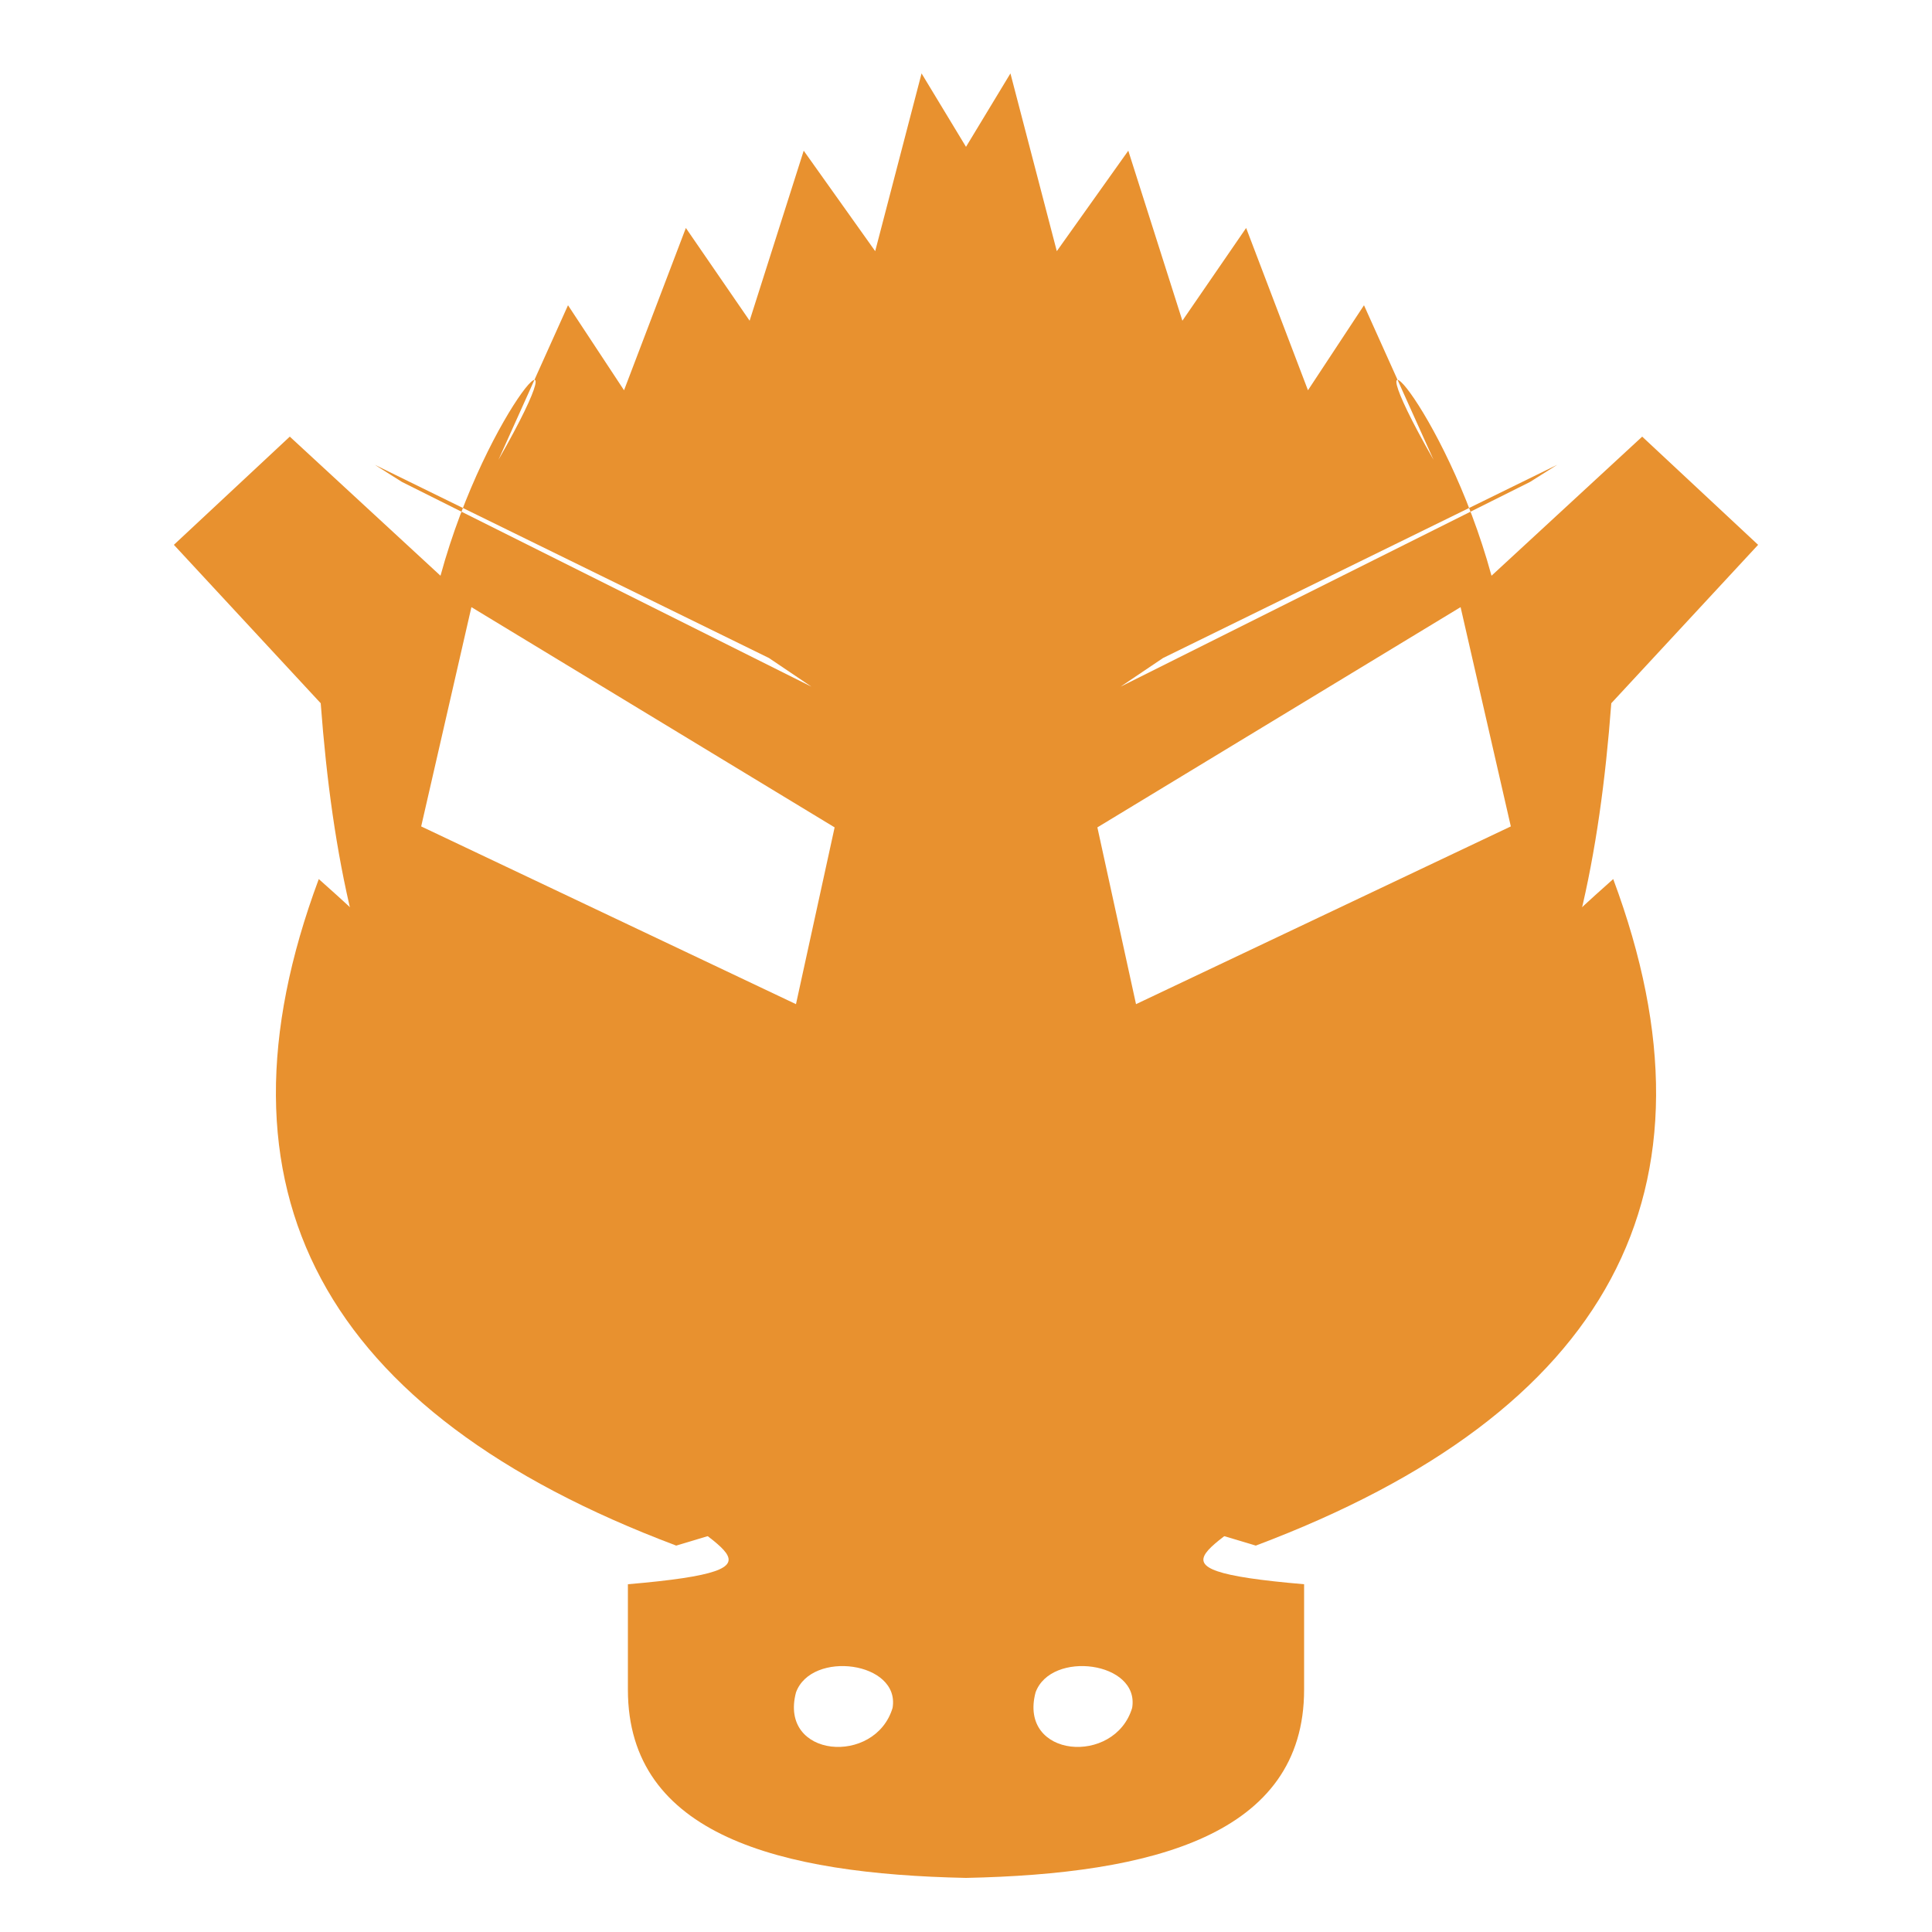
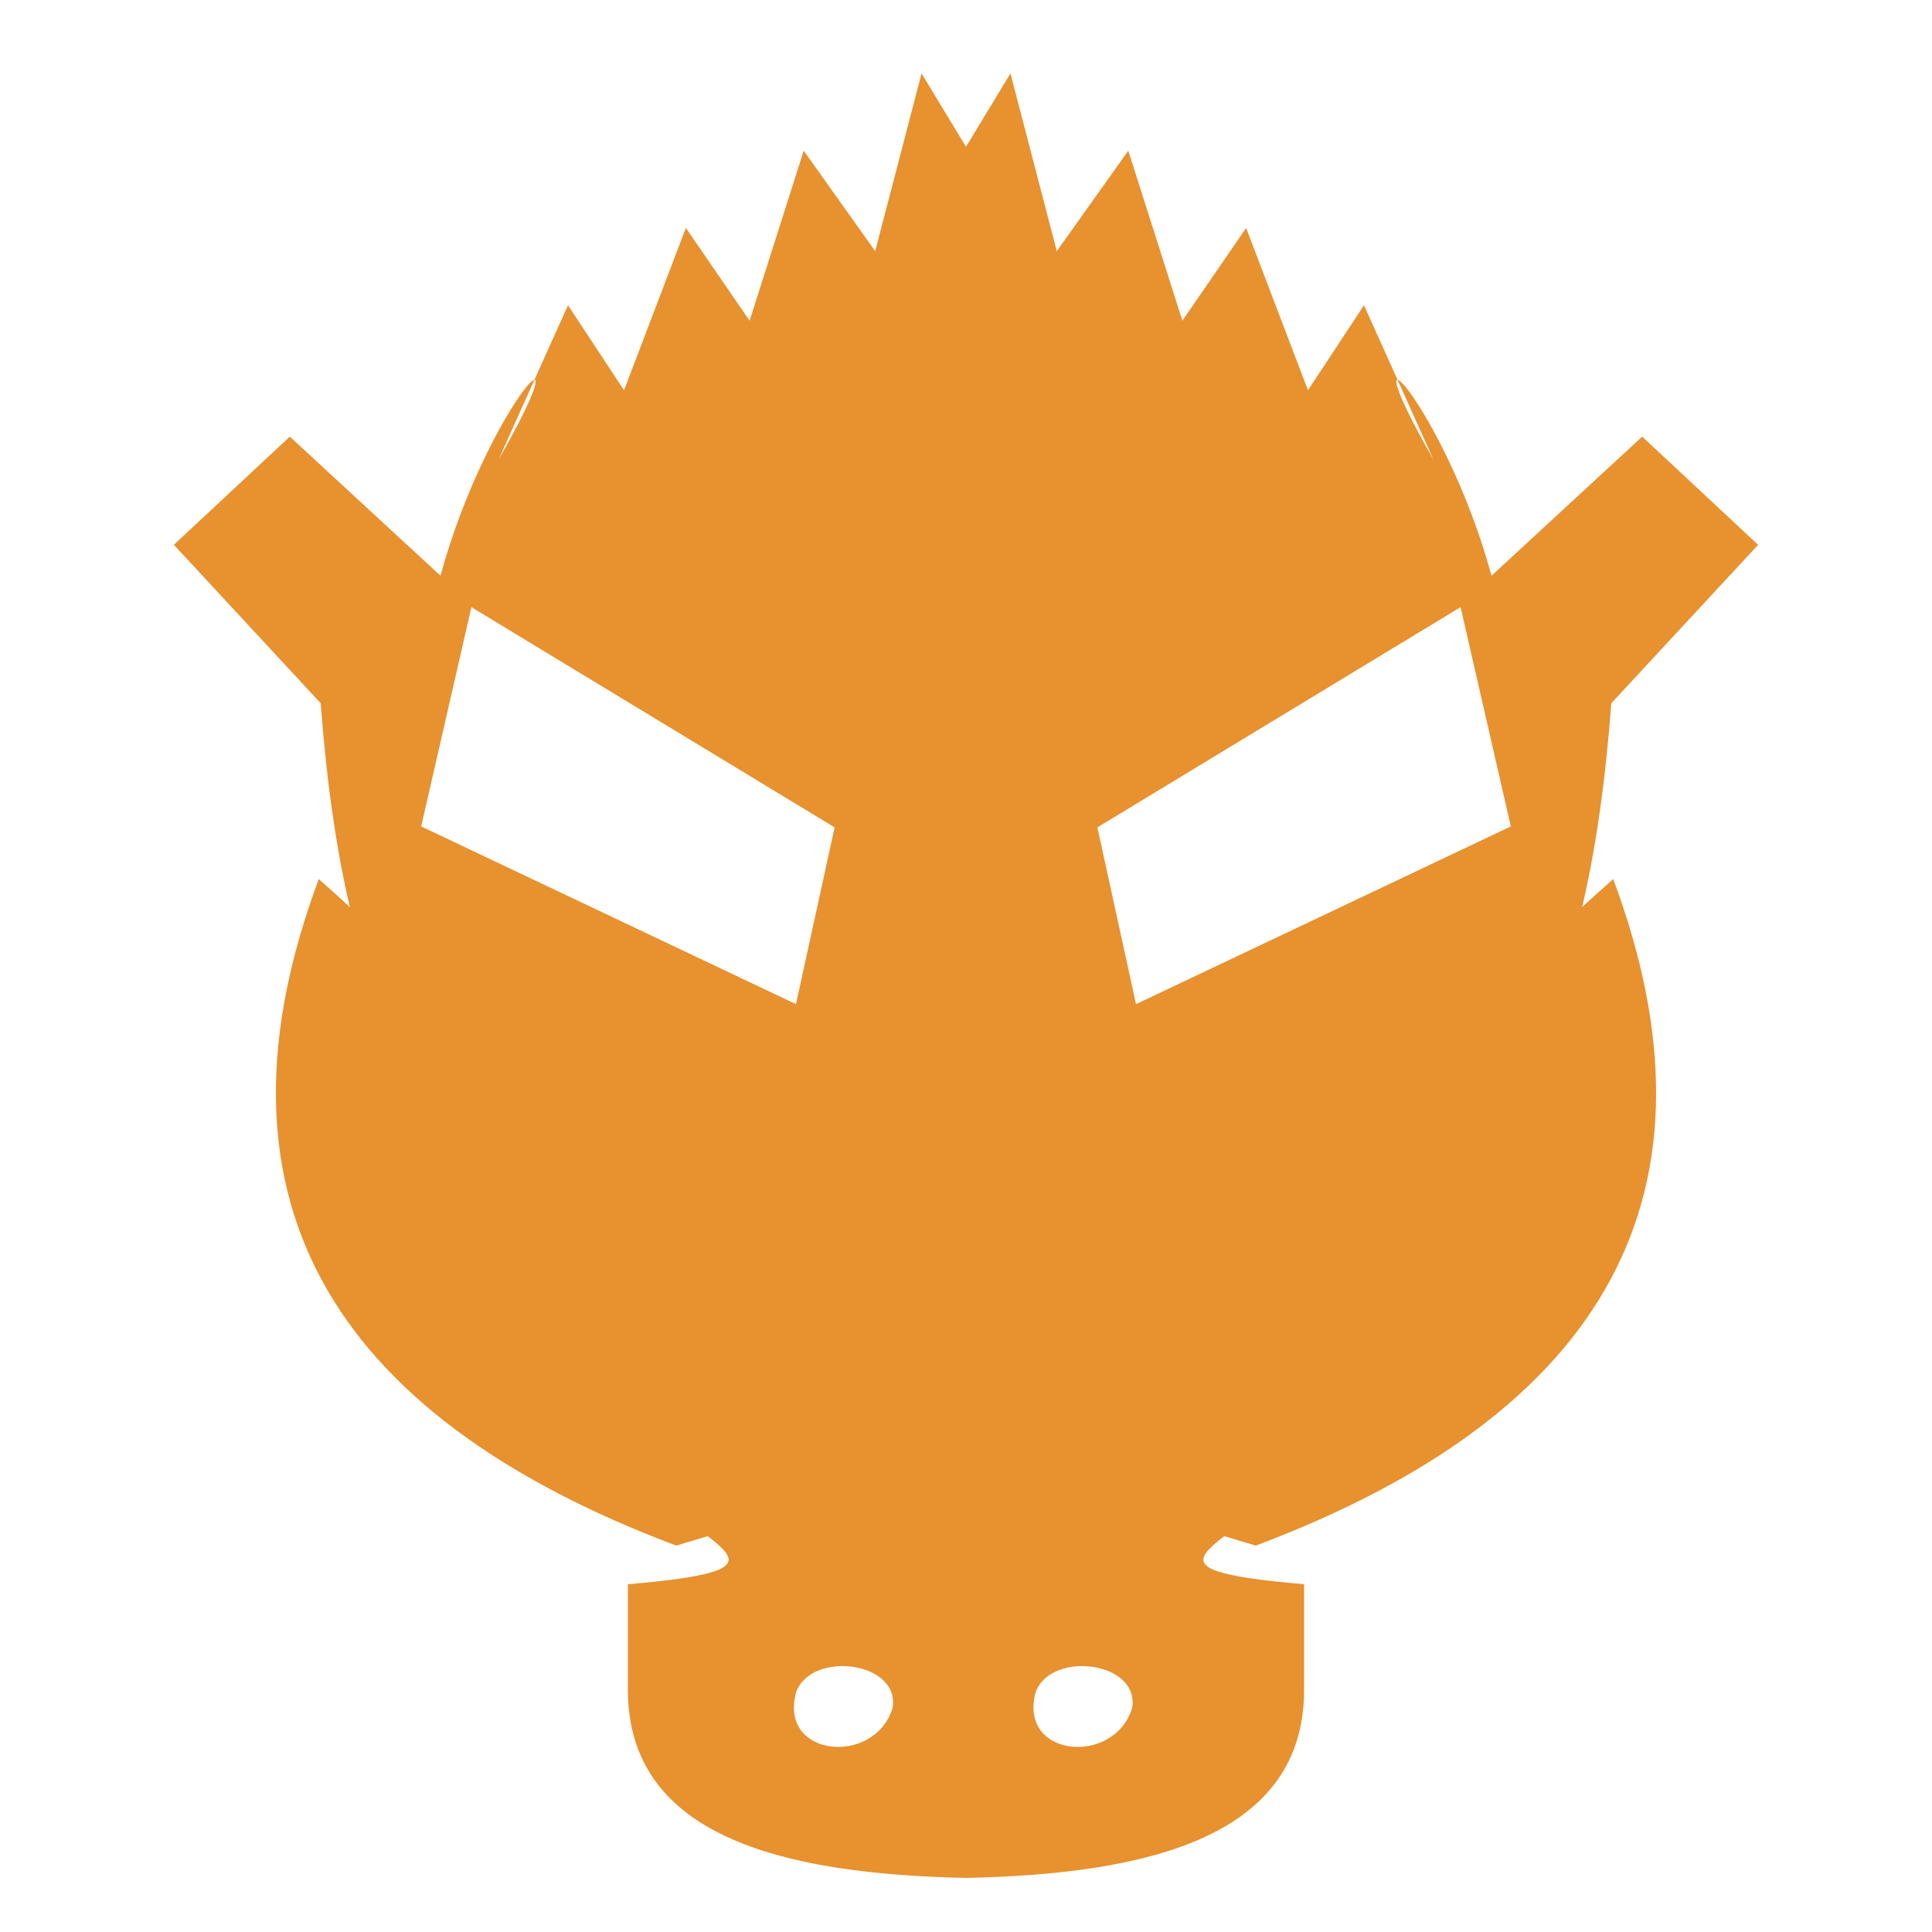
<svg xmlns="http://www.w3.org/2000/svg" viewBox="0 0 120 120" role="img">
  <path fill="#E8912F" fill-rule="nonzero" d="M42.00,96.00 Q9.00,83.58 19.80,54.60 Q37.56,70.33 51.60,93.12 Z M78.00,96.00 Q111.00,83.58 100.20,54.60 Q82.44,70.33 68.40,93.12 Z" />
-   <path fill="#E8912F" fill-rule="evenodd" d="M60.00,9.12 L62.76,4.56 L65.64,15.60 L70.08,9.36 L73.44,19.92 L77.40,14.16 L81.24,24.24 L84.72,18.96 L89.04,28.56 C83.28,18.48 89.76,25.20 92.64,35.76 L102.00,27.12 L109.20,33.84 L100.08,43.68 C99.36,53.28 97.68,61.20 93.84,68.40 C93.36,77.76 90.24,85.44 79.80,92.16 C76.32,96.24 69.84,97.44 81.00,98.40 L81.00,104.95 C81.00,114.00 71.55,116.40 60.00,116.64 C48.45,116.40 39.00,114.00 39.00,104.95 L39.00,98.40 C50.16,97.44 43.68,96.24 40.20,92.16 C29.76,85.44 26.64,77.76 26.16,68.40 C22.32,61.20 20.64,53.28 19.92,43.68 L10.80,33.84 L18.00,27.12 L27.36,35.76 C30.24,25.20 36.72,18.48 30.96,28.56 L35.28,18.96 L38.76,24.24 L42.60,14.16 L46.56,19.92 L49.92,9.36 L54.36,15.60 L57.24,4.56 L60.00,9.12 Z M49.44,105.12 C48.36,109.20 54.36,109.68 55.44,106.08 C55.92,103.20 50.40,102.48 49.44,105.12 Z M29.28,37.71 L51.84,51.39 L49.44,62.37 L26.16,51.33 Z M24.96,29.93 L50.40,42.65 L47.76,40.87 L23.28,28.87 Z M64.32,105.12 C63.24,109.20 69.24,109.68 70.32,106.08 C70.80,103.20 65.28,102.48 64.32,105.12 Z M90.72,37.71 L68.16,51.39 L70.56,62.37 L93.84,51.33 Z M95.04,29.93 L69.60,42.65 L72.24,40.87 L96.72,28.87 Z" />
+   <path fill="#E8912F" fill-rule="evenodd" d="M60.00,9.12 L62.76,4.56 L65.64,15.60 L70.08,9.36 L73.44,19.92 L77.40,14.16 L81.24,24.24 L84.72,18.96 L89.04,28.56 C83.28,18.48 89.76,25.20 92.64,35.76 L102.00,27.12 L109.20,33.84 L100.08,43.68 C99.36,53.28 97.68,61.20 93.84,68.40 C93.36,77.76 90.24,85.44 79.80,92.16 C76.32,96.24 69.84,97.44 81.00,98.40 L81.00,104.95 C81.00,114.00 71.55,116.40 60.00,116.64 C48.45,116.40 39.00,114.00 39.00,104.95 L39.00,98.40 C50.16,97.44 43.68,96.24 40.20,92.16 C29.76,85.44 26.64,77.76 26.16,68.40 C22.32,61.20 20.64,53.28 19.92,43.68 L10.80,33.84 L18.00,27.12 L27.36,35.76 C30.24,25.20 36.72,18.48 30.96,28.56 L35.28,18.96 L38.76,24.24 L42.60,14.16 L46.56,19.92 L49.92,9.36 L54.36,15.60 L57.24,4.56 L60.00,9.12 Z M49.44,105.12 C48.36,109.20 54.36,109.68 55.44,106.08 C55.92,103.20 50.40,102.48 49.44,105.12 Z M29.28,37.71 L51.84,51.39 L49.44,62.37 L26.16,51.33 Z M64.32,105.12 C63.24,109.20 69.24,109.68 70.32,106.08 C70.80,103.20 65.28,102.48 64.32,105.12 Z M90.72,37.71 L68.16,51.39 L70.56,62.37 L93.84,51.33 Z" />
</svg>
